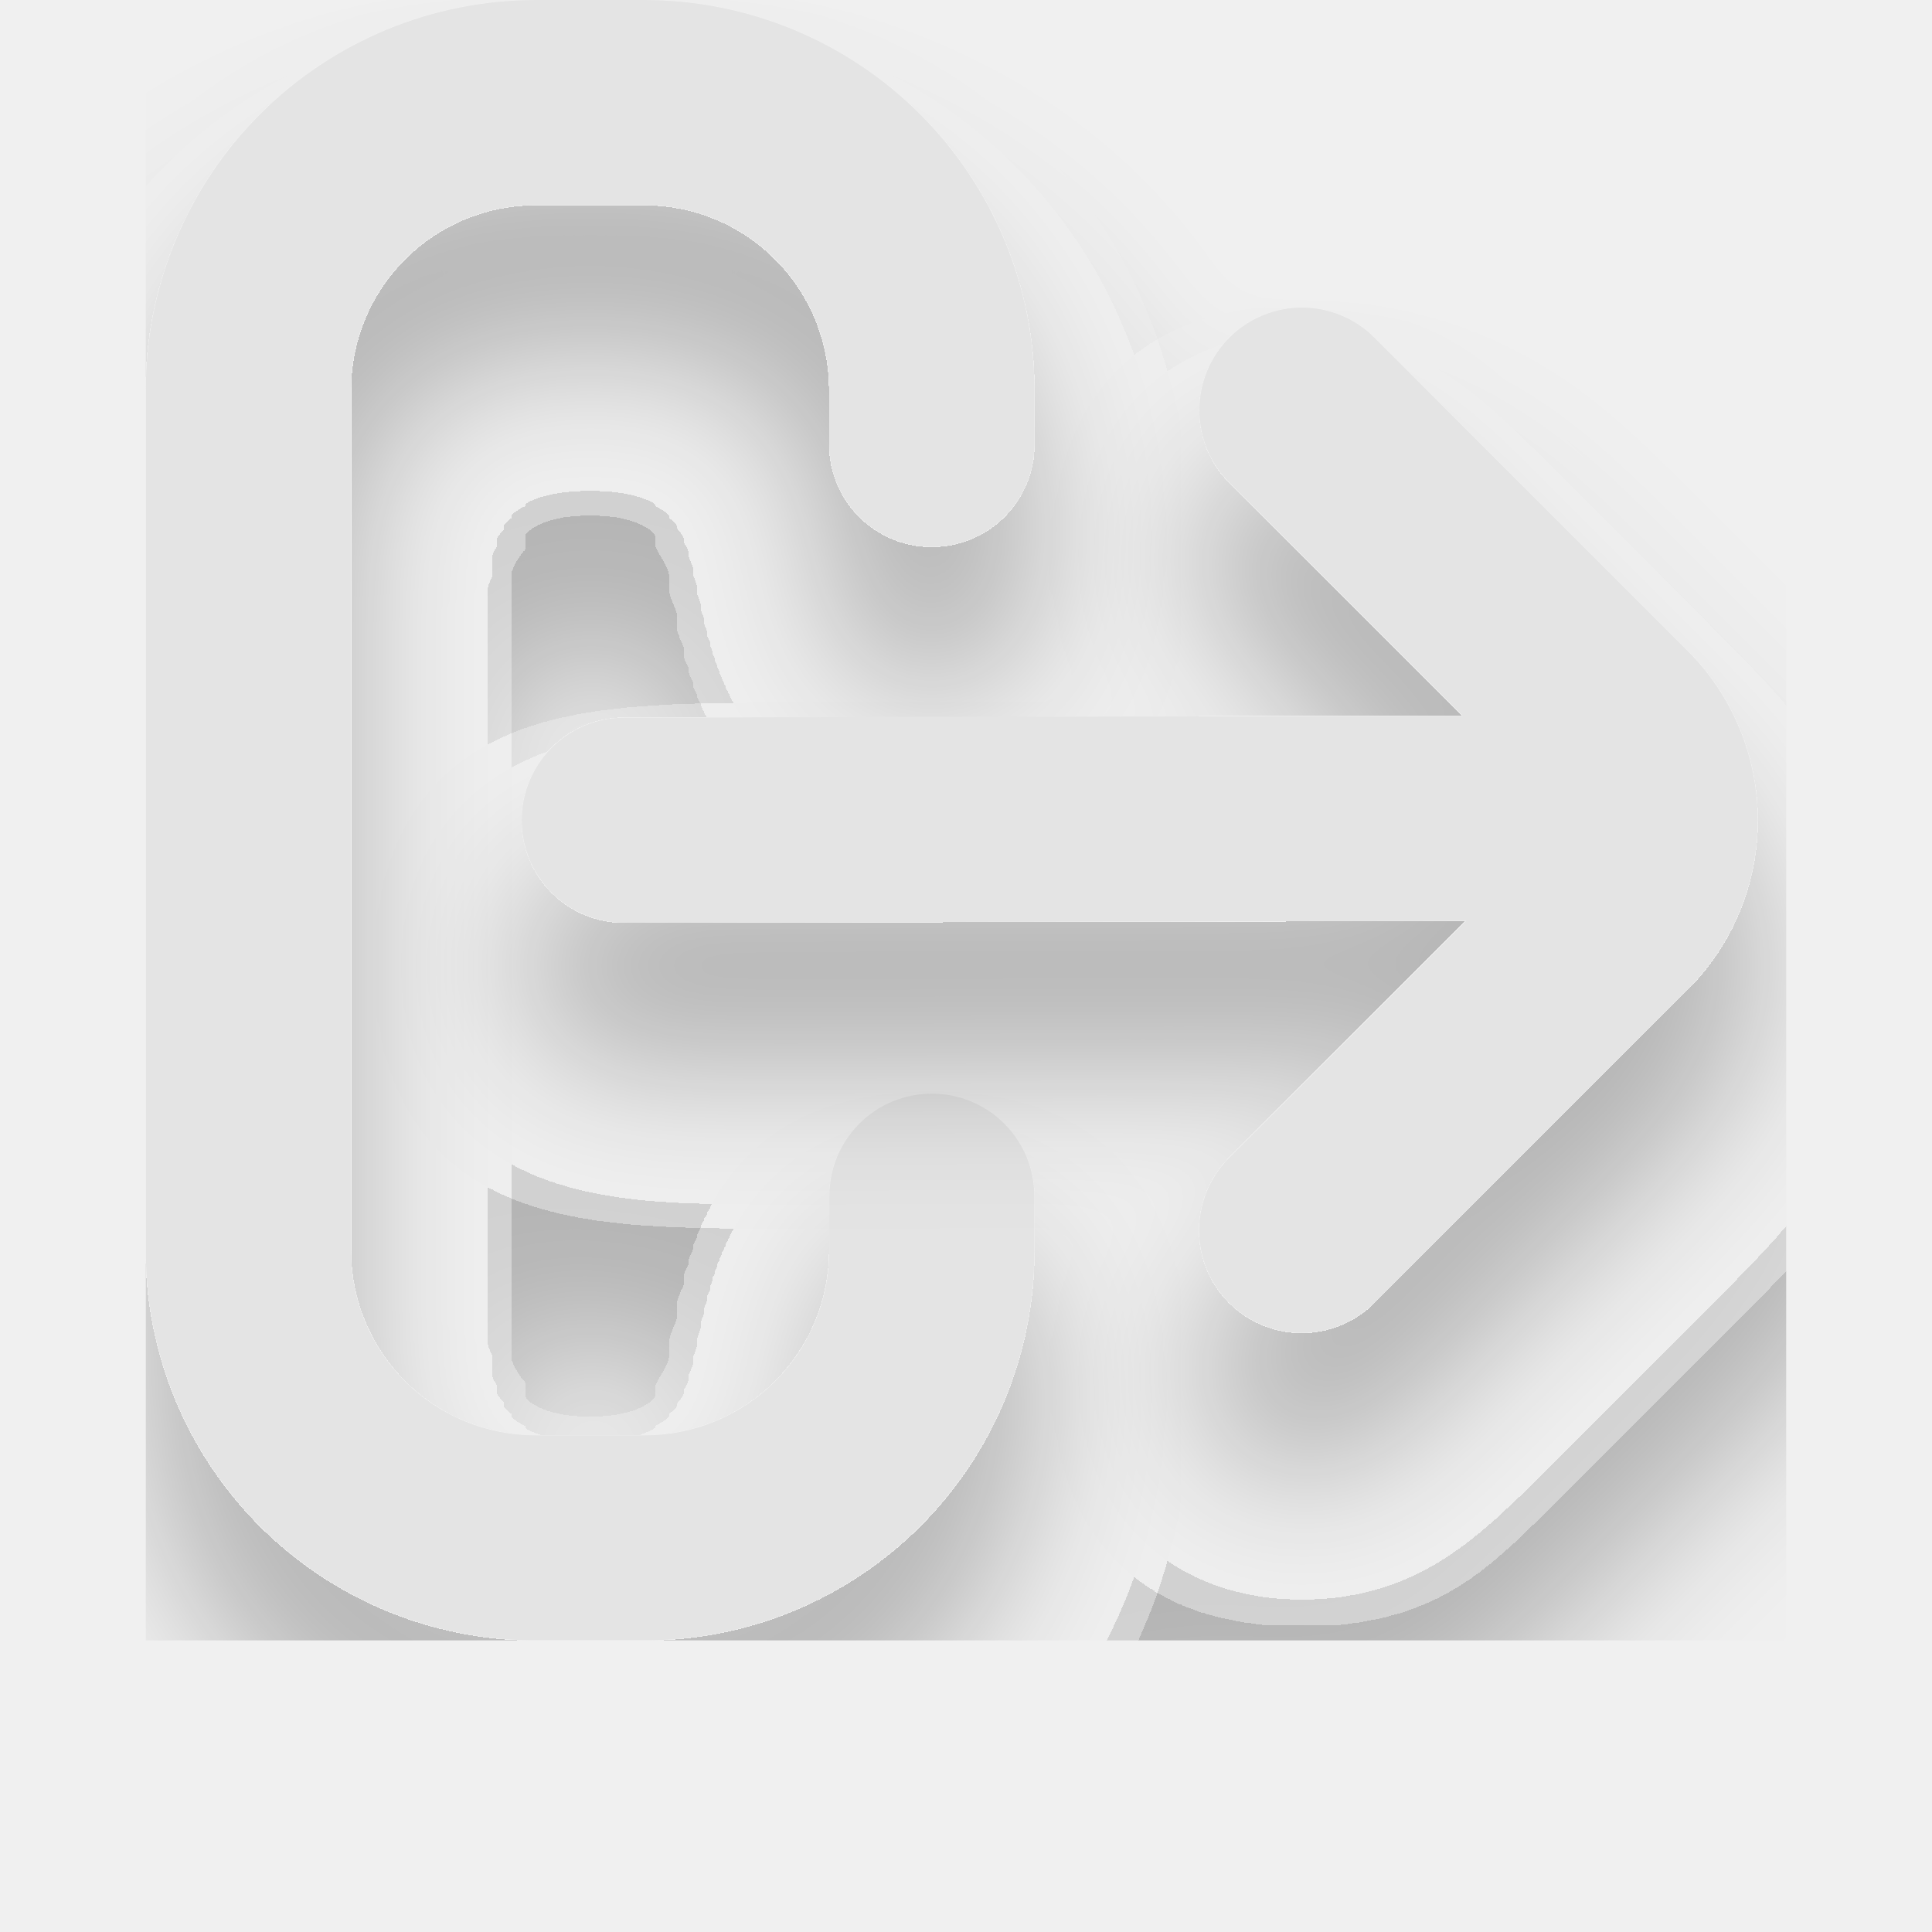
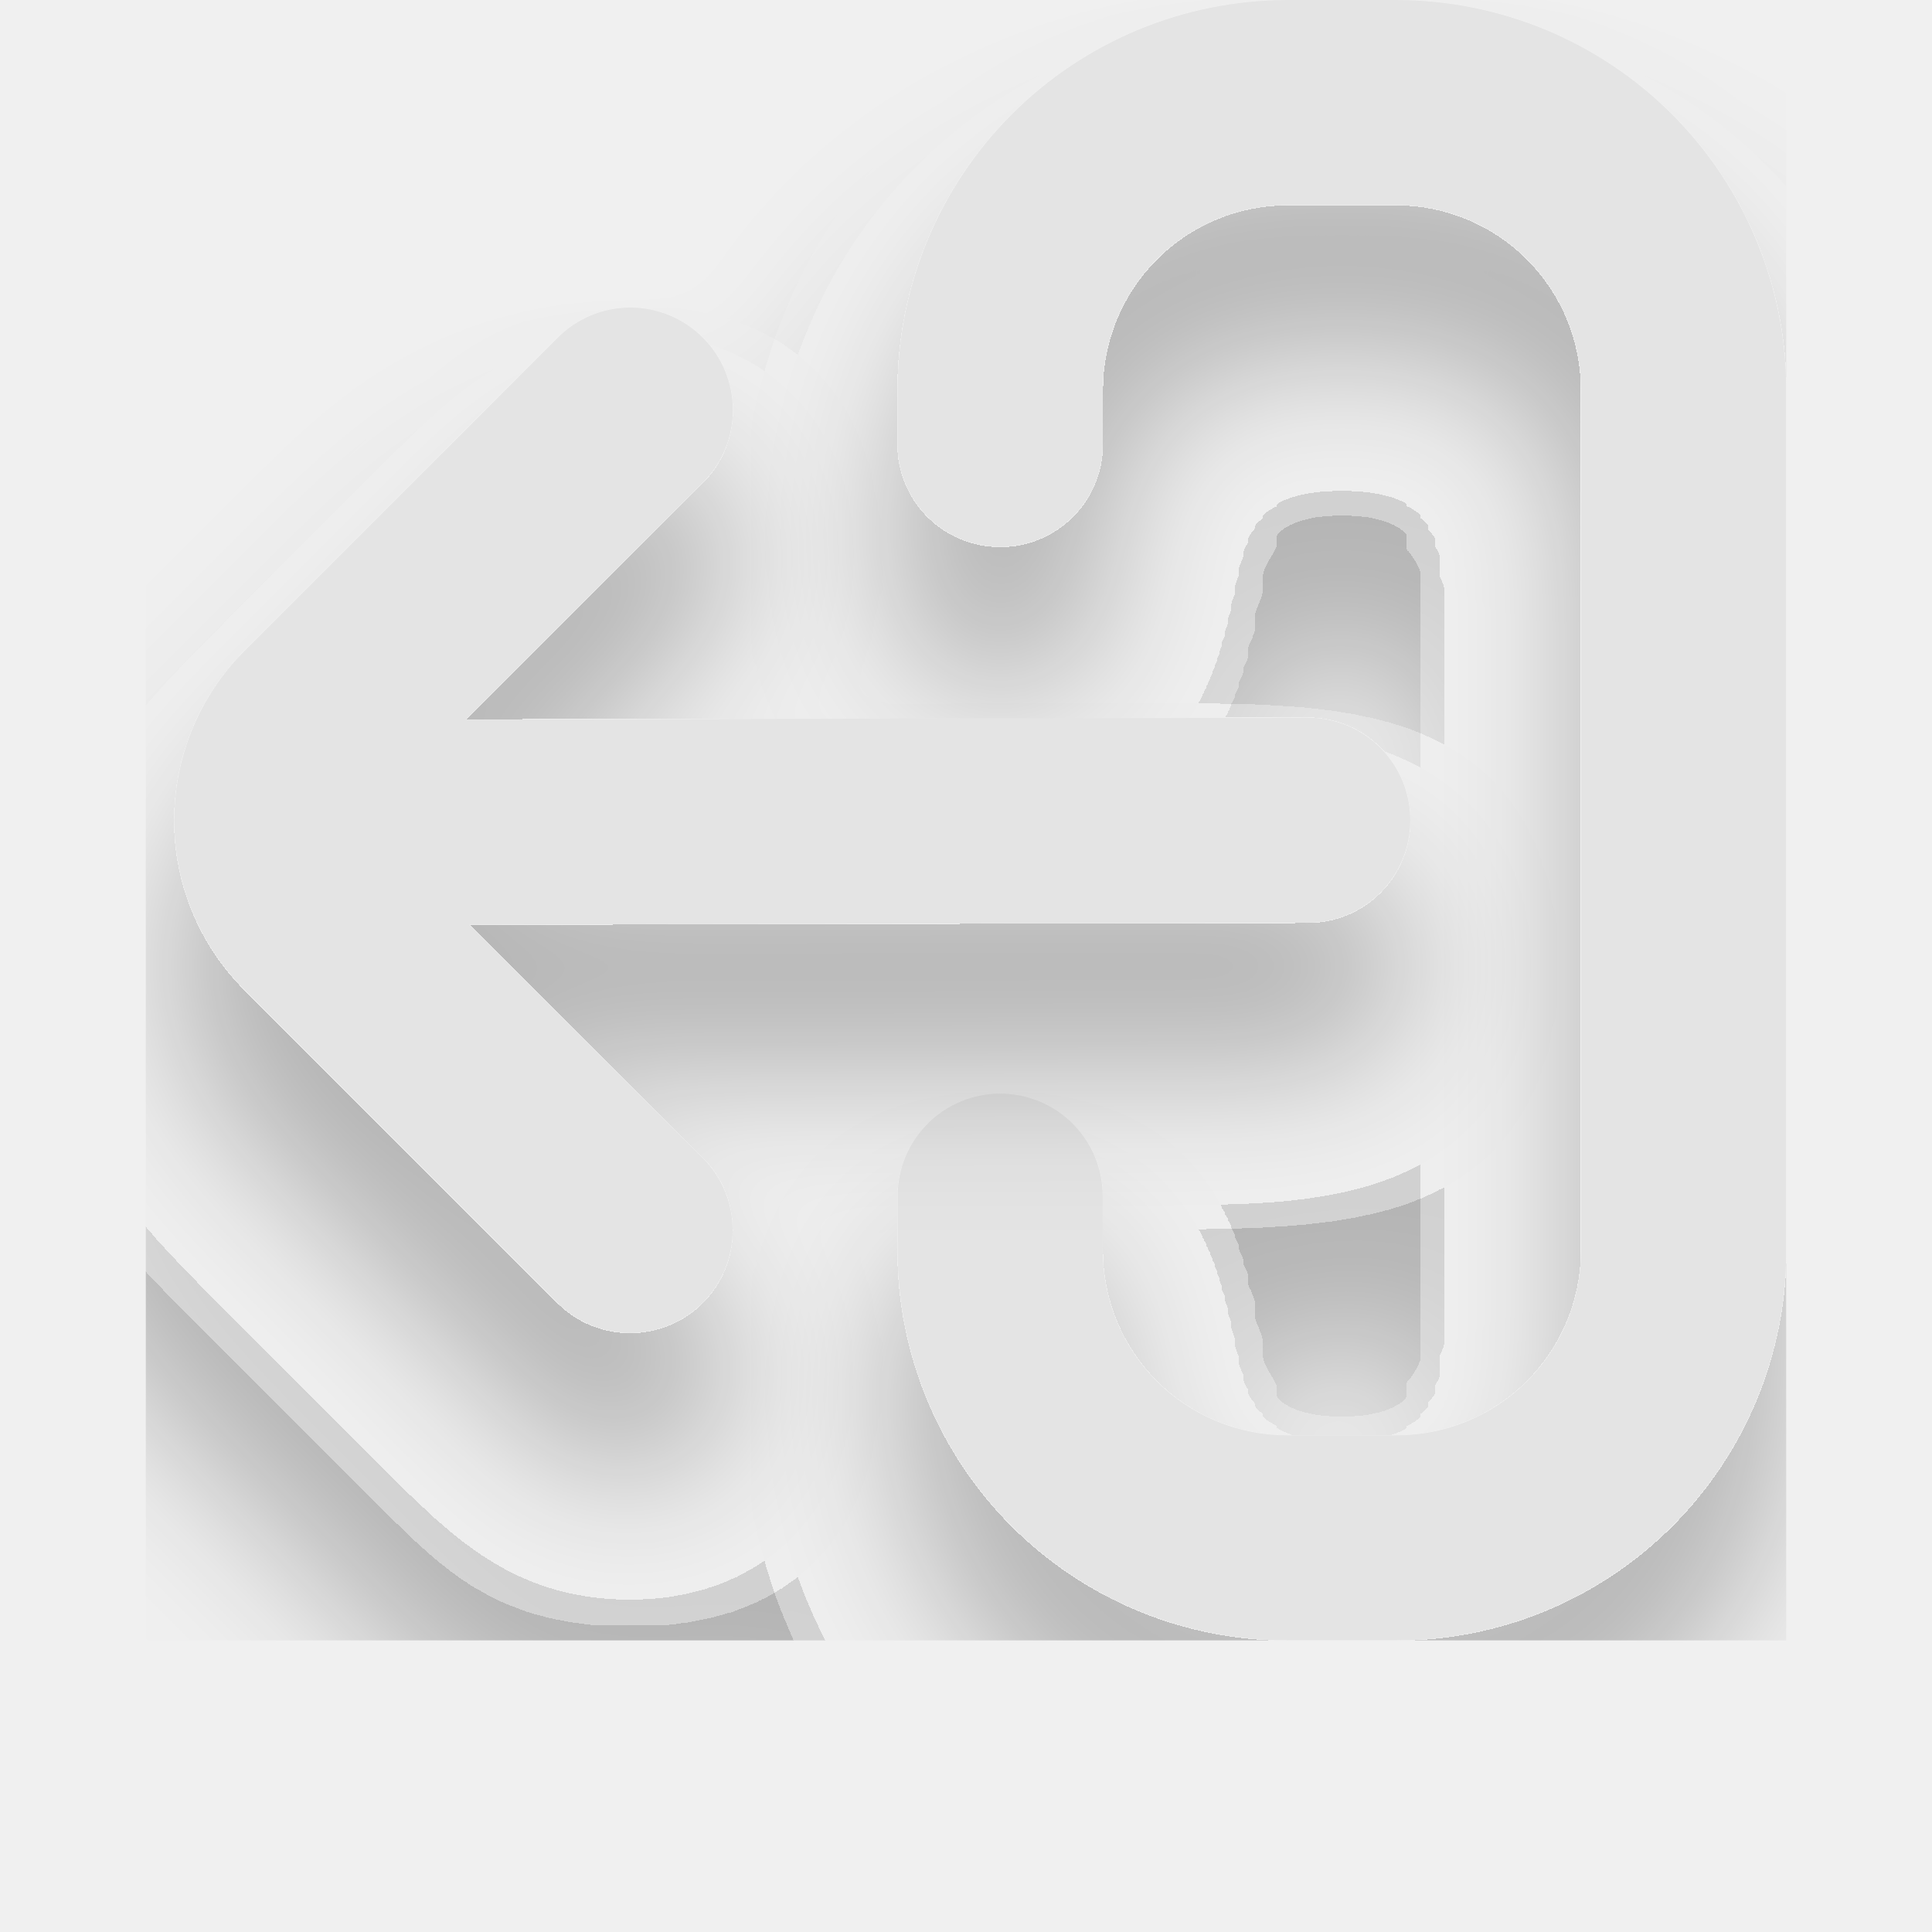
<svg xmlns="http://www.w3.org/2000/svg" width="53" height="53" viewBox="0 0 53 53" fill="none">
-   <g clip-path="url(#clip0_627_12)" filter="url(#filter0_d_627_12)">
-     <g filter="url(#filter1_d_627_12)">
-       <path d="M25.562 30C24.817 30 24.101 30.296 23.574 30.824C23.046 31.351 22.75 32.067 22.75 32.812V34.312C22.75 35.655 22.217 36.943 21.267 37.892C20.318 38.842 19.03 39.375 17.688 39.375H14.688C13.345 39.375 12.057 38.842 11.108 37.892C10.158 36.943 9.625 35.655 9.625 34.312V10.688C9.625 9.345 10.158 8.057 11.108 7.108C12.057 6.158 13.345 5.625 14.688 5.625H17.688C19.03 5.625 20.318 6.158 21.267 7.108C22.217 8.057 22.75 9.345 22.75 10.688V12.188C22.75 12.933 23.046 13.649 23.574 14.176C24.101 14.704 24.817 15 25.562 15C26.308 15 27.024 14.704 27.551 14.176C28.079 13.649 28.375 12.933 28.375 12.188V10.688C28.372 7.854 27.245 5.137 25.241 3.134C23.238 1.13 20.521 0.003 17.688 0L14.688 0C11.854 0.003 9.137 1.13 7.134 3.134C5.13 5.137 4.003 7.854 4 10.688V34.312C4.003 37.146 5.13 39.863 7.134 41.866C9.137 43.87 11.854 44.997 14.688 45H17.688C20.521 44.997 23.238 43.87 25.241 41.866C27.245 39.863 28.372 37.146 28.375 34.312V32.812C28.375 32.067 28.079 31.351 27.551 30.824C27.024 30.296 26.308 30 25.562 30Z" fill="#E4E4E4" />
+   <g clip-path="url(#clip0_890_2)" filter="url(#filter0_d_890_2)">
+     <g filter="url(#filter1_d_890_2)">
+       <path d="M27.438 15C28.183 15 28.899 14.704 29.426 14.176C29.954 13.649 30.25 12.933 30.25 12.188L30.25 10.688C30.25 9.345 30.783 8.057 31.733 7.108C32.682 6.158 33.97 5.625 35.312 5.625L38.312 5.625C39.655 5.625 40.943 6.158 41.892 7.108C42.842 8.057 43.375 9.345 43.375 10.688L43.375 34.312C43.375 35.655 42.842 36.943 41.892 37.892C40.943 38.842 39.655 39.375 38.312 39.375L35.312 39.375C33.97 39.375 32.682 38.842 31.733 37.892C30.783 36.943 30.25 35.655 30.25 34.312L30.25 32.812C30.25 32.067 29.954 31.351 29.426 30.824C28.899 30.296 28.183 30 27.438 30C26.692 30 25.976 30.296 25.449 30.824C24.921 31.351 24.625 32.067 24.625 32.812L24.625 34.312C24.628 37.146 25.755 39.863 27.759 41.866C29.762 43.87 32.479 44.997 35.312 45L38.312 45C41.146 44.997 43.863 43.87 45.866 41.866C47.87 39.863 48.997 37.146 49 34.312L49 10.688C48.997 7.854 47.87 5.137 45.866 3.134C43.863 1.13 41.146 0.003 38.312 9.34331e-07L35.312 1.1966e-06C32.479 0.003 29.762 1.13 27.759 3.134C25.755 5.137 24.628 7.854 24.625 10.688L24.625 12.188C24.625 12.933 24.921 13.649 25.449 14.176C25.976 14.704 26.692 15 27.438 15Z" fill="#E4E4E4" />
    </g>
-     <g filter="url(#filter2_d_627_12)">
-       <path d="M46.302 17.859L37.703 9.261C37.442 8.999 37.132 8.792 36.791 8.651C36.449 8.51 36.083 8.437 35.714 8.437C35.345 8.437 34.979 8.51 34.638 8.652C34.297 8.793 33.986 9 33.725 9.262C33.198 9.789 32.902 10.505 32.902 11.251C32.902 11.62 32.975 11.986 33.116 12.327C33.258 12.668 33.465 12.978 33.726 13.239L40.122 19.635L17.125 19.688C16.379 19.688 15.664 19.984 15.136 20.511C14.609 21.039 14.312 21.754 14.312 22.5C14.312 23.246 14.609 23.961 15.136 24.489C15.664 25.016 16.379 25.312 17.125 25.312L40.221 25.26L33.721 31.761C33.193 32.288 32.897 33.003 32.896 33.749C32.896 34.495 33.192 35.211 33.72 35.738C34.247 36.266 34.962 36.563 35.708 36.563C36.454 36.563 37.17 36.267 37.697 35.739L46.296 27.141C47.526 25.909 48.217 24.241 48.218 22.501C48.219 20.761 47.53 19.092 46.302 17.859Z" fill="#E4E4E4" />
+     <g filter="url(#filter2_d_890_2)">
+       <path d="M6.698 27.141L15.297 35.739C15.558 36.001 15.868 36.208 16.209 36.349C16.551 36.49 16.917 36.563 17.286 36.563C17.655 36.563 18.021 36.49 18.362 36.348C18.703 36.207 19.014 36 19.275 35.738C19.802 35.211 20.098 34.495 20.098 33.749C20.098 33.38 20.025 33.014 19.884 32.673C19.742 32.332 19.535 32.022 19.274 31.761L12.878 25.365L35.875 25.312C36.621 25.312 37.336 25.016 37.864 24.489C38.391 23.961 38.688 23.246 38.688 22.5C38.688 21.754 38.391 21.039 37.864 20.511C37.336 19.984 36.621 19.688 35.875 19.688L12.779 19.74L19.279 13.239C19.807 12.712 20.104 11.997 20.104 11.251C20.104 10.505 19.808 9.789 19.28 9.262C18.753 8.734 18.038 8.437 17.292 8.437C16.546 8.437 15.83 8.733 15.303 9.261L6.704 17.859C5.474 19.091 4.784 20.759 4.782 22.499C4.781 24.239 5.47 25.908 6.698 27.141Z" fill="#E4E4E4" />
    </g>
  </g>
  <defs>
-     <filter id="filter0_d_627_12" x="0" y="0" width="53" height="53" filterUnits="userSpaceOnUse" color-interpolation-filters="sRGB">
+     <filter id="filter0_d_890_2" x="0" y="0" width="53" height="53" filterUnits="userSpaceOnUse" color-interpolation-filters="sRGB">
      <feFlood flood-opacity="0" result="BackgroundImageFix" />
      <feColorMatrix in="SourceAlpha" type="matrix" values="0 0 0 0 0 0 0 0 0 0 0 0 0 0 0 0 0 0 127 0" result="hardAlpha" />
      <feOffset dy="4" />
      <feGaussianBlur stdDeviation="2" />
      <feComposite in2="hardAlpha" operator="out" />
      <feColorMatrix type="matrix" values="0 0 0 0 0 0 0 0 0 0 0 0 0 0 0 0 0 0 0.25 0" />
-       <feBlend mode="normal" in2="BackgroundImageFix" result="effect1_dropShadow_627_12" />
-       <feBlend mode="normal" in="SourceGraphic" in2="effect1_dropShadow_627_12" result="shape" />
+       <feBlend mode="normal" in2="BackgroundImageFix" result="effect1_dropShadow_890_2" />
+       <feBlend mode="normal" in="SourceGraphic" in2="effect1_dropShadow_890_2" result="shape" />
    </filter>
-     <filter id="filter1_d_627_12" x="0" y="0" width="32.375" height="53" filterUnits="userSpaceOnUse" color-interpolation-filters="sRGB">
+     <filter id="filter1_d_890_2" x="20.625" y="0" width="32.375" height="53" filterUnits="userSpaceOnUse" color-interpolation-filters="sRGB">
      <feFlood flood-opacity="0" result="BackgroundImageFix" />
      <feColorMatrix in="SourceAlpha" type="matrix" values="0 0 0 0 0 0 0 0 0 0 0 0 0 0 0 0 0 0 127 0" result="hardAlpha" />
      <feOffset dy="4" />
      <feGaussianBlur stdDeviation="2" />
      <feComposite in2="hardAlpha" operator="out" />
      <feColorMatrix type="matrix" values="0 0 0 0 0 0 0 0 0 0 0 0 0 0 0 0 0 0 0.25 0" />
-       <feBlend mode="normal" in2="BackgroundImageFix" result="effect1_dropShadow_627_12" />
-       <feBlend mode="normal" in="SourceGraphic" in2="effect1_dropShadow_627_12" result="shape" />
+       <feBlend mode="normal" in2="BackgroundImageFix" result="effect1_dropShadow_890_2" />
+       <feBlend mode="normal" in="SourceGraphic" in2="effect1_dropShadow_890_2" result="shape" />
    </filter>
-     <filter id="filter2_d_627_12" x="10.312" y="8.437" width="41.905" height="36.126" filterUnits="userSpaceOnUse" color-interpolation-filters="sRGB">
+     <filter id="filter2_d_890_2" x="0.782" y="8.437" width="41.905" height="36.126" filterUnits="userSpaceOnUse" color-interpolation-filters="sRGB">
      <feFlood flood-opacity="0" result="BackgroundImageFix" />
      <feColorMatrix in="SourceAlpha" type="matrix" values="0 0 0 0 0 0 0 0 0 0 0 0 0 0 0 0 0 0 127 0" result="hardAlpha" />
      <feOffset dy="4" />
      <feGaussianBlur stdDeviation="2" />
      <feComposite in2="hardAlpha" operator="out" />
      <feColorMatrix type="matrix" values="0 0 0 0 0 0 0 0 0 0 0 0 0 0 0 0 0 0 0.25 0" />
-       <feBlend mode="normal" in2="BackgroundImageFix" result="effect1_dropShadow_627_12" />
-       <feBlend mode="normal" in="SourceGraphic" in2="effect1_dropShadow_627_12" result="shape" />
+       <feBlend mode="normal" in2="BackgroundImageFix" result="effect1_dropShadow_890_2" />
+       <feBlend mode="normal" in="SourceGraphic" in2="effect1_dropShadow_890_2" result="shape" />
    </filter>
-     <clipPath id="clip0_627_12">
-       <rect width="45" height="45" fill="white" transform="translate(4)" />
+     <clipPath id="clip0_890_2">
+       <rect width="45" height="45" fill="white" transform="translate(49 45) rotate(180)" />
    </clipPath>
  </defs>
</svg>
